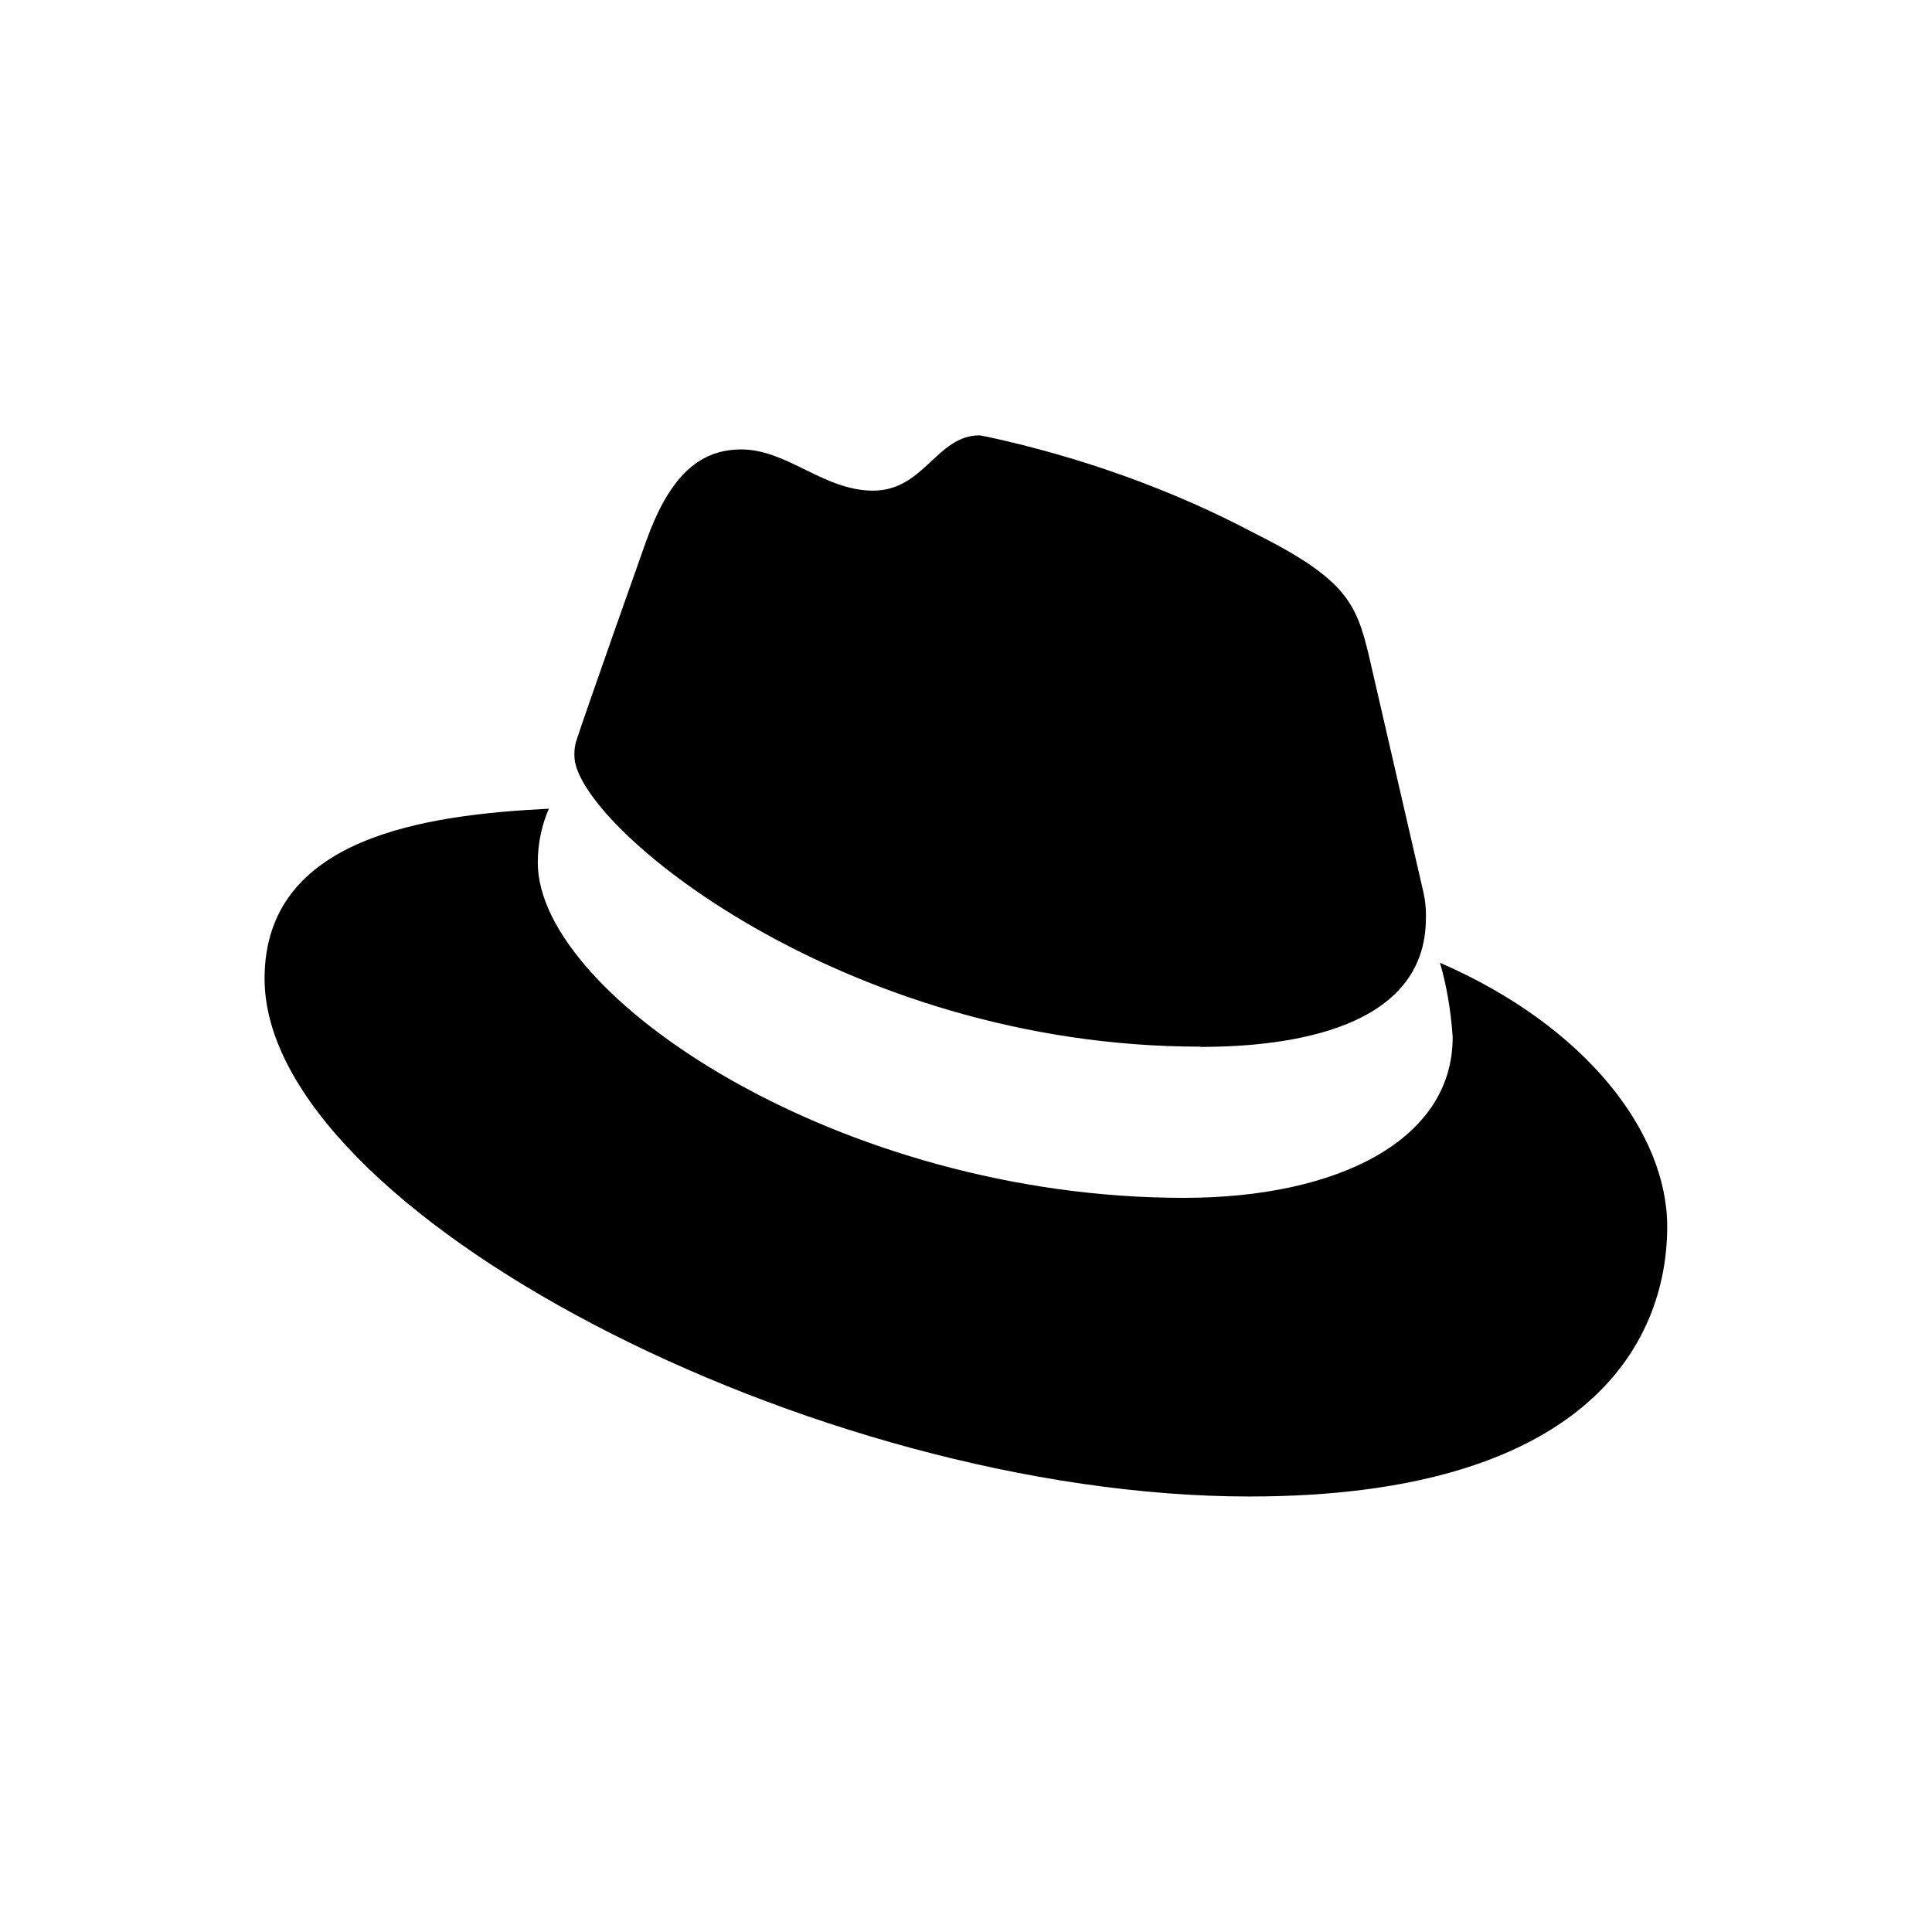
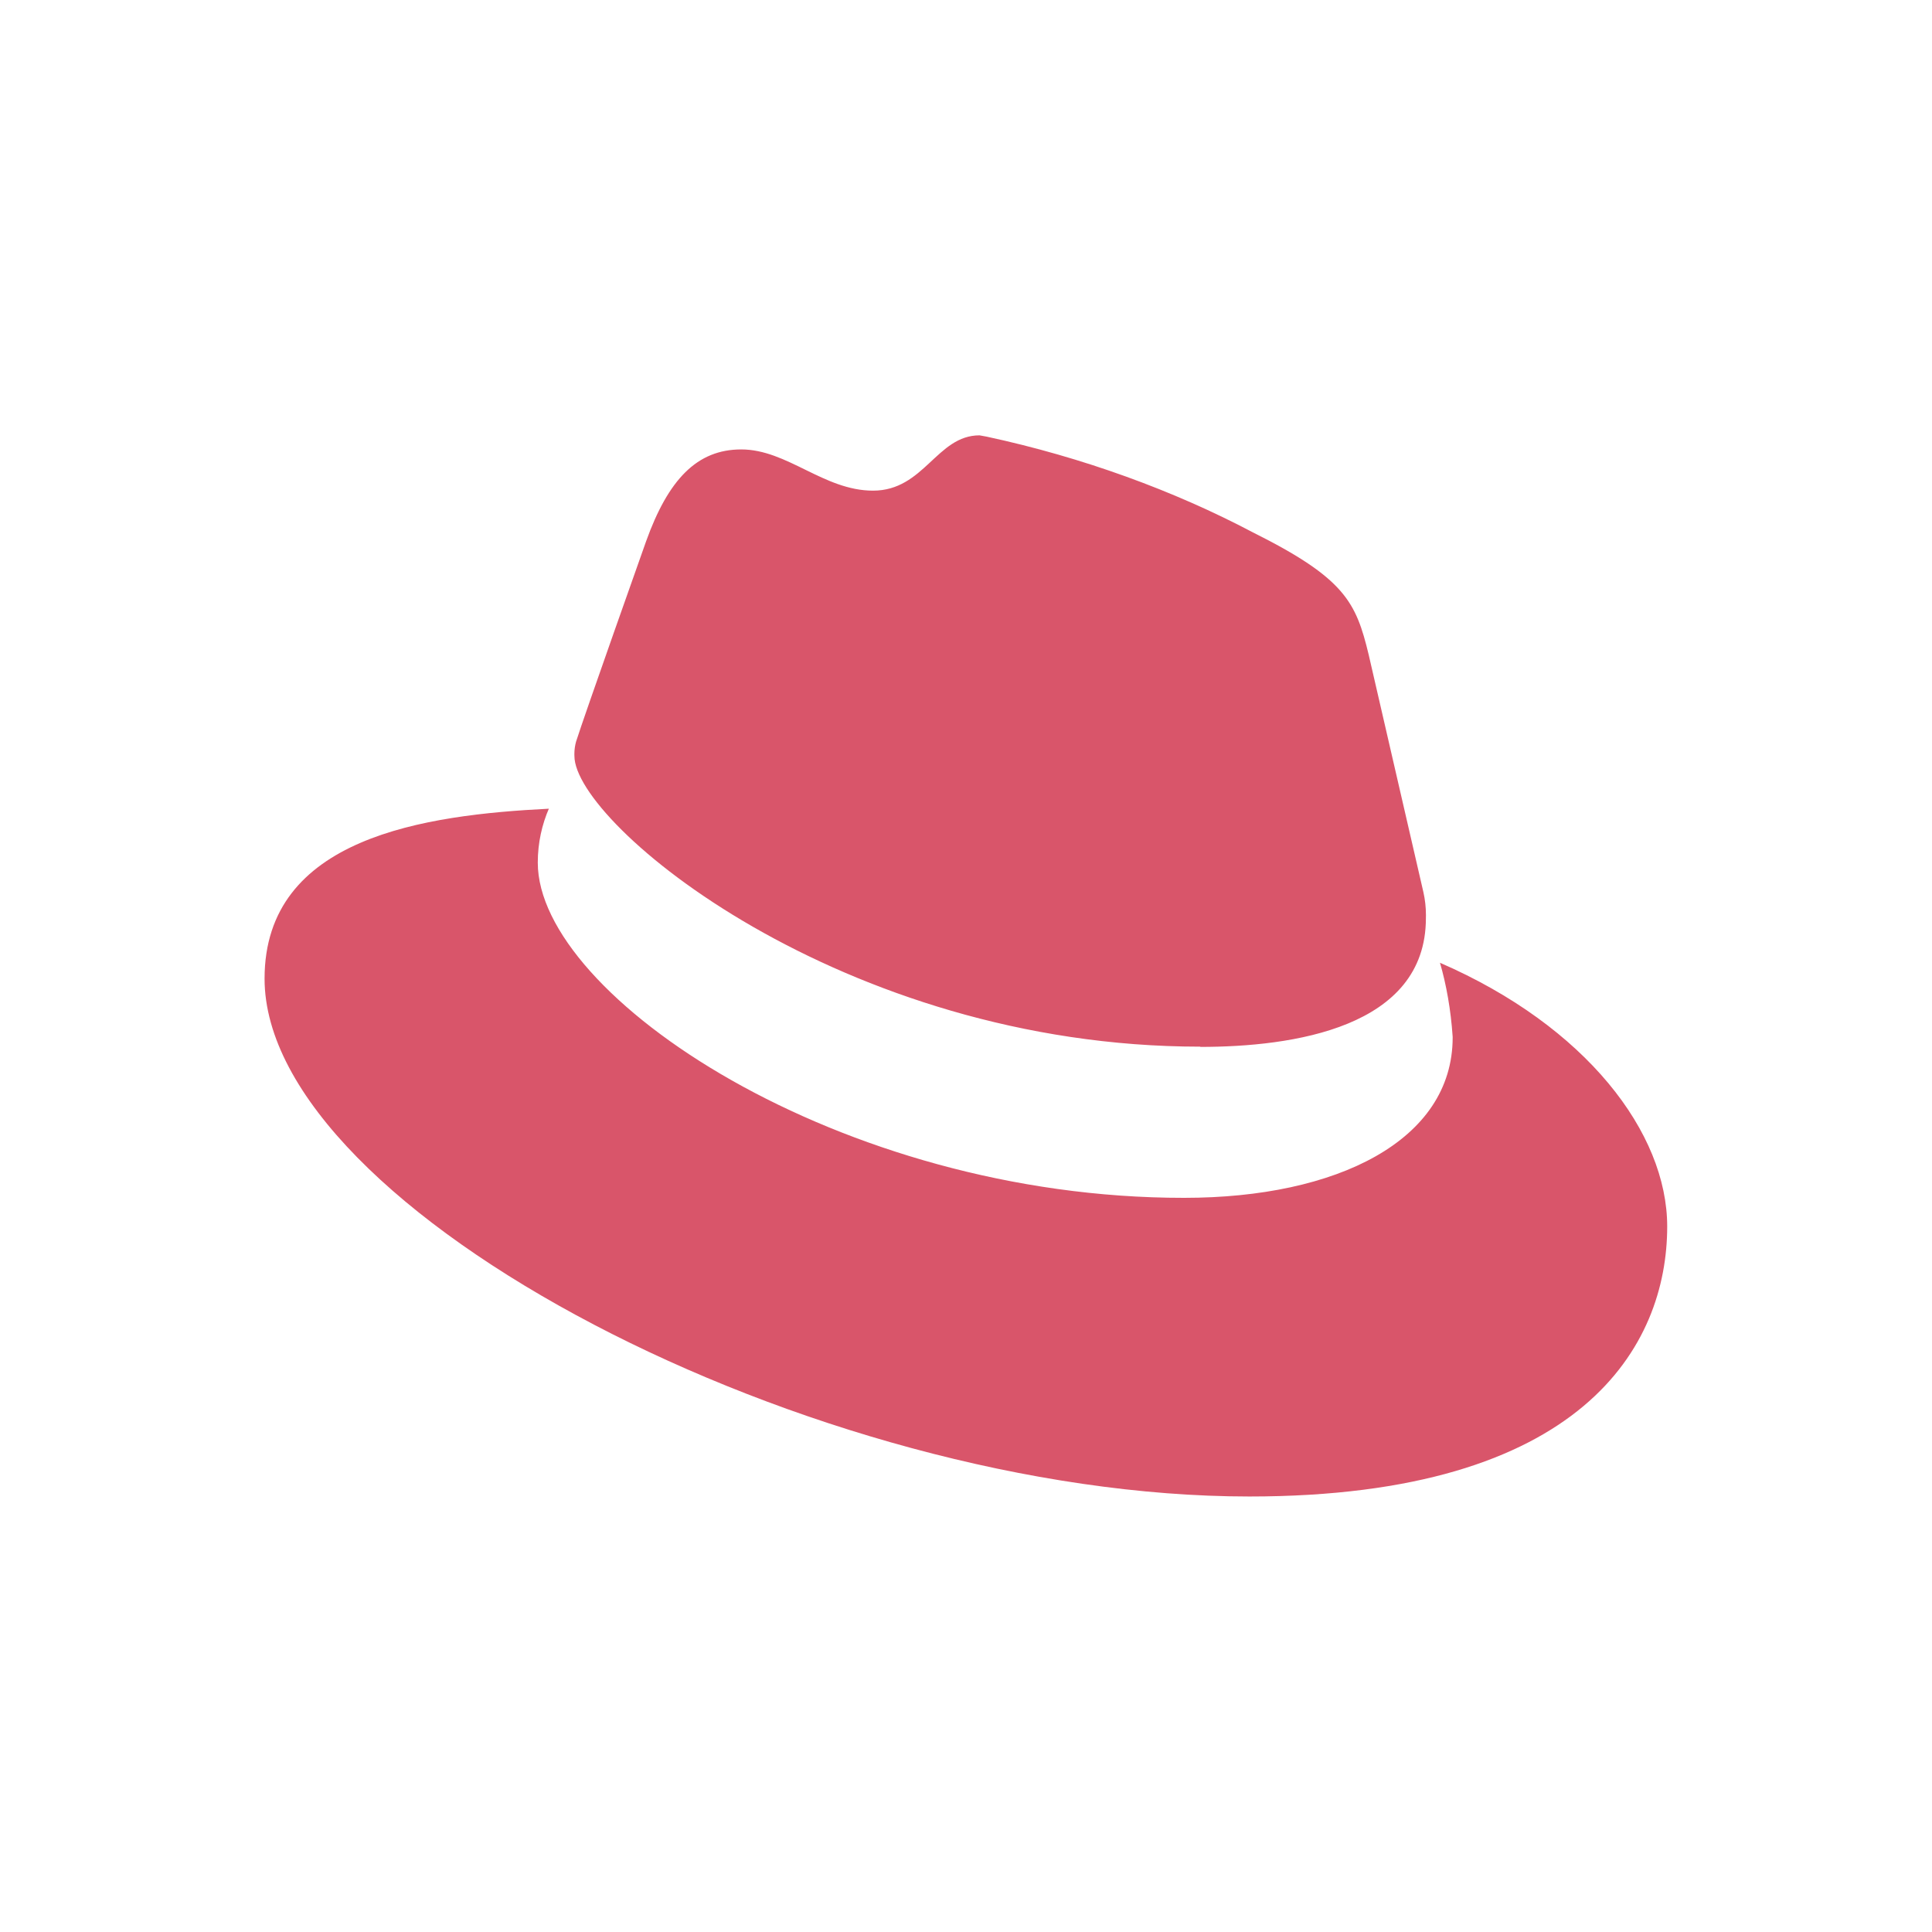
- <svg xmlns="http://www.w3.org/2000/svg" fill="#000000" width="24" height="24" viewBox="0 0 24 24" version="1.1" id="svg1">
+ <svg xmlns="http://www.w3.org/2000/svg" fill="#D9556A" width="24" height="24" viewBox="0 0 24 24" version="1.1" id="svg1">
  <defs id="defs1" />
  <path d="m 17.888,11.96 c 0.079,0.271 0.135,0.587 0.157,0.913 l 5.81e-4,0.014 c 0,1.282 -1.44,1.993 -3.335,1.993 -4.28,0.003 -8.03,-2.506 -8.03,-4.163 0,-0.001 0,-0.002 0,-0.003 0,-0.242 0.051,-0.471 0.142,-0.679 l -0.004,0.011 c -1.538,0.077 -3.532,0.352 -3.532,2.111 0,2.882 6.828,6.433 12.234,6.433 4.145,0 5.19,-1.875 5.19,-3.354 0,-1.165 -1.007,-2.487 -2.822,-3.276 z m -2.978,1.045 c 1.145,0 2.803,-0.236 2.803,-1.599 5.81e-4,-0.012 5.81e-4,-0.025 5.81e-4,-0.039 0,-0.097 -0.011,-0.192 -0.031,-0.282 l 0.002,0.009 L 17.002,8.132 C 16.845,7.48 16.707,7.184 15.563,6.613 14.584,6.096 13.45,5.681 12.256,5.424 l -0.088,-0.016 c -0.532,0 -0.687,0.687 -1.323,0.687 -0.611,0 -1.065,-0.512 -1.637,-0.512 -0.55,0 -0.907,0.374 -1.183,1.144 0,0 -0.77,2.171 -0.869,2.486 -0.013,0.046 -0.021,0.1 -0.021,0.155 0,0.008 0,0.016 5.81e-4,0.024 v -0.001 c 0,0.844 3.323,3.611 7.776,3.611 z" id="path1" style="stroke-width:0.581" />
</svg>
